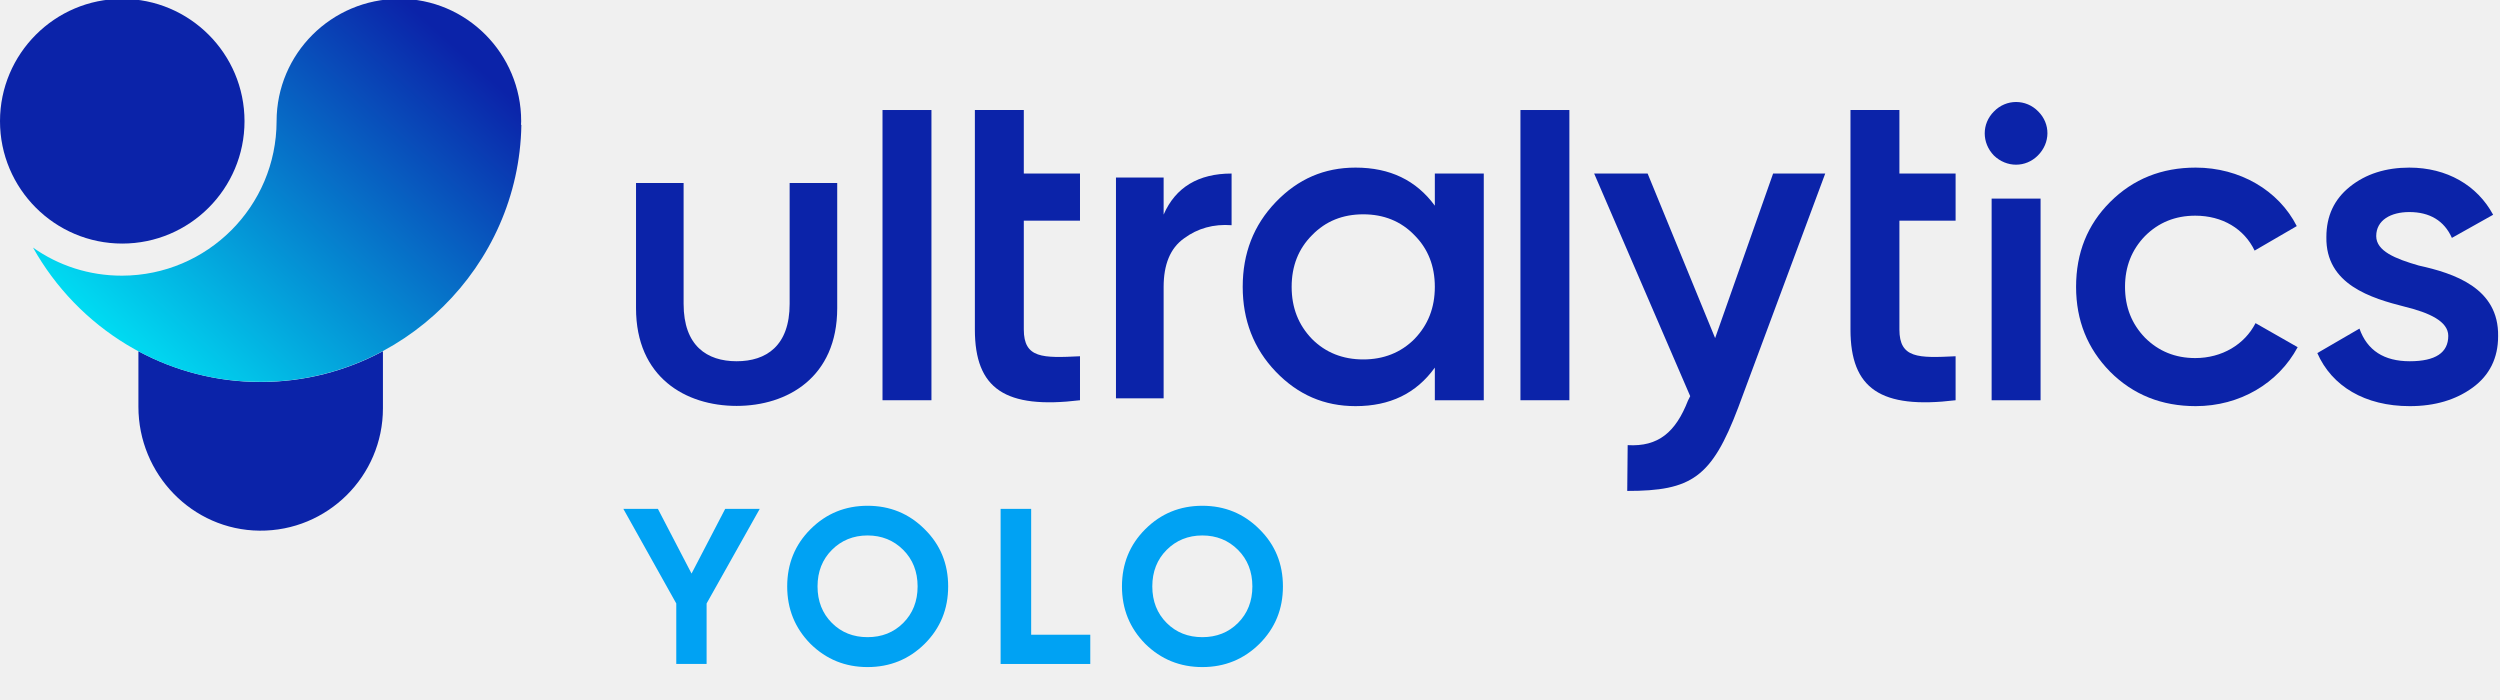
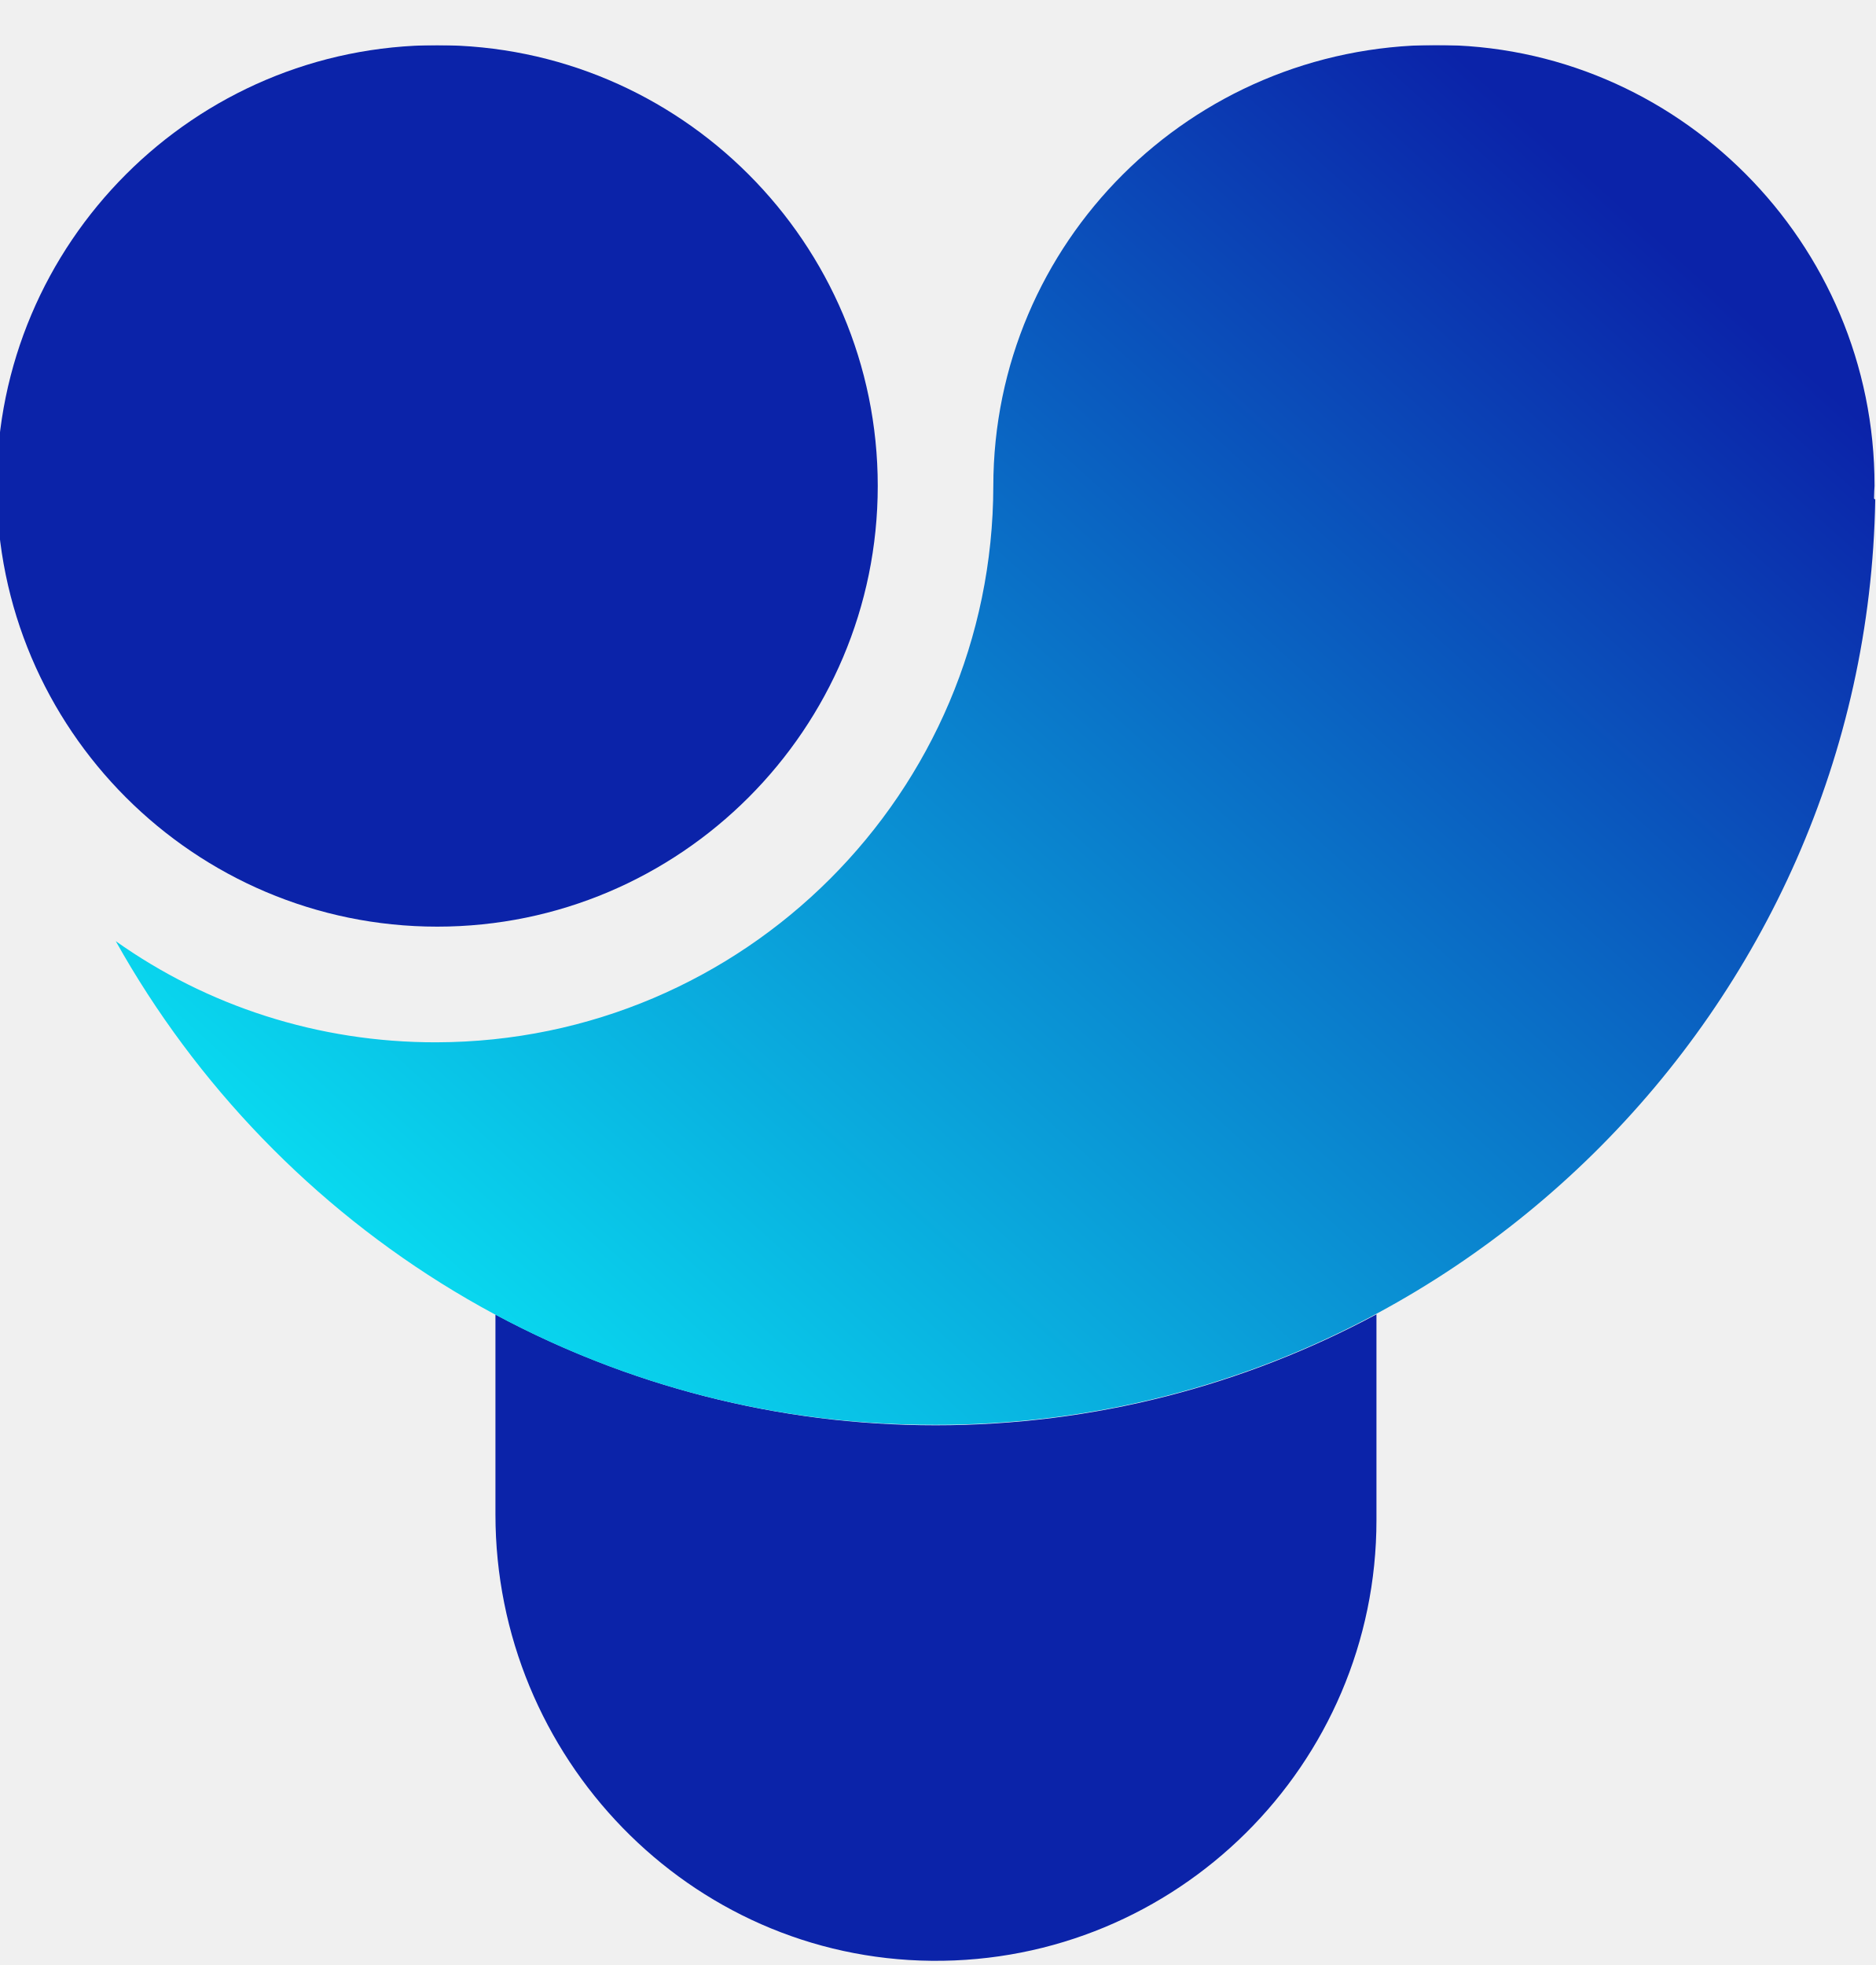
- <svg xmlns="http://www.w3.org/2000/svg" width="450" height="126" viewBox="0 0 450 126" fill="none">
-   <g clip-path="url(#clip0_1008_94154)">
-     <mask id="mask0_1008_94154" style="mask-type:luminance" maskUnits="userSpaceOnUse" x="0" y="-1" width="450" height="122">
-       <path d="M450 -0.205H0V120.205H450V-0.205Z" fill="white" />
+ <svg xmlns="http://www.w3.org/2000/svg" width="252" height="264" viewBox="0 0 252 264" fill="none">
+   <g clip-path="url(#clip0_1008_94177)">
+     <mask id="mask0_1008_94177" style="mask-type:luminance" maskUnits="userSpaceOnUse" x="-1" y="6" width="254" height="258">
+       <path d="M252.391 6.068H-0.438V263.932H252.391V6.068Z" fill="white" />
    </mask>
-     <g mask="url(#mask0_1008_94154)">
-       <path d="M22.006 -0.205C9.872 -0.205 0 9.675 0 21.819C0 33.962 9.872 43.843 22.006 43.843C34.142 43.843 44.013 33.962 44.013 21.819C44.013 9.675 34.142 -0.205 22.006 -0.205Z" fill="#0B23A9" />
-       <path d="M46.906 68.759C38.979 68.759 31.489 66.751 24.914 63.224V73.216C24.914 85.341 34.588 95.402 46.704 95.519C58.937 95.637 68.928 85.713 68.928 73.497V63.215C62.346 66.751 54.844 68.759 46.906 68.759Z" fill="#0B23A9" />
-       <path d="M49.786 21.821C49.763 37.142 37.336 49.584 21.972 49.621C16.045 49.636 10.484 47.789 5.945 44.566C13.99 58.956 29.339 68.768 46.89 68.735C72.385 68.756 93.421 47.984 93.846 22.506L93.785 22.451C93.811 21.816 93.779 22.336 93.811 21.816C93.822 9.664 83.935 -0.255 71.852 -0.213C59.654 -0.166 49.797 9.668 49.786 21.821Z" fill="url(#paint0_linear_1008_94154)" />
-       <path d="M150.699 55.473C150.699 67.921 141.728 73.064 132.592 73.064C123.416 73.064 114.484 67.921 114.484 55.473V32.945H123.049V54.698C123.049 62.248 127.25 65.024 132.592 65.024C137.934 65.024 142.135 62.248 142.135 54.698V32.945H150.699V55.473Z" fill="#0B23A9" />
-       <path d="M167.661 19.803H158.852V72.043H167.661V19.803Z" fill="#0B23A9" />
-       <path d="M194.399 39.719H184.285V59.309C184.285 64.533 187.711 64.453 194.399 64.126V72.044C180.941 73.676 175.477 70.003 175.477 59.309V19.803H184.285V31.231H194.399V39.719Z" fill="#0B23A9" />
-       <path d="M282.489 19.803H273.68V72.043H282.489V19.803Z" fill="#0B23A9" />
-       <path d="M352.008 39.719H341.893V59.309C341.893 64.533 345.319 64.453 352.008 64.126V72.044C338.55 73.676 333.086 70.003 333.086 59.309V19.803H341.893V31.231H352.008V39.719Z" fill="#0B23A9" />
-       <path d="M358.493 35.746H367.304V72.043H358.493V35.746ZM358.901 27.992C356.7 25.707 356.7 22.277 358.901 20.075C361.104 17.788 364.693 17.788 366.896 20.075C369.098 22.277 369.098 25.707 366.814 27.992C364.611 30.196 361.186 30.196 358.901 27.992Z" fill="#0B23A9" />
-       <path d="M319.162 31.231H328.542L312.882 73.35C308.105 85.958 304.481 88.368 292.902 88.368L292.981 80.125C298.527 80.451 301.627 77.757 303.828 72.125L304.236 71.308L286.945 31.231H296.569L308.722 60.86L319.162 31.231Z" fill="#0B23A9" />
-       <path d="M379.812 66.901C375.734 62.737 373.695 57.677 373.695 51.637C373.695 45.515 375.734 40.453 379.812 36.372C383.972 32.21 389.11 30.169 395.228 30.169C403.14 30.169 410.154 34.251 413.417 40.698L405.831 45.107C403.954 41.189 400.04 38.822 395.146 38.822C391.557 38.822 388.54 40.045 386.092 42.494C383.727 44.943 382.504 47.964 382.504 51.637C382.504 55.309 383.727 58.33 386.092 60.779C388.54 63.227 391.557 64.452 395.146 64.452C399.958 64.452 404.037 62.003 405.994 58.167L413.579 62.493C410.072 69.023 403.14 73.104 395.228 73.104C389.11 73.104 383.972 71.064 379.812 66.901Z" fill="#0B23A9" />
-       <path d="M435.387 47.8C441.668 49.188 449.824 51.8 449.66 60.535C449.66 64.452 448.112 67.555 445.094 69.758C442.075 71.962 438.323 73.105 433.757 73.105C425.681 73.105 419.727 69.514 417.117 63.554L424.703 59.147C426.089 63.065 429.106 65.024 433.757 65.024C438.405 65.024 440.689 63.473 440.689 60.452C440.689 57.841 437.263 56.29 432.941 55.228C426.823 53.677 418.586 51.229 418.748 42.658C418.748 38.903 420.135 35.883 422.99 33.598C425.844 31.312 429.433 30.17 433.674 30.17C440.443 30.17 445.909 33.353 448.763 38.658L441.341 42.821C439.955 39.719 437.344 38.169 433.674 38.169C430.331 38.169 427.72 39.638 427.72 42.495C427.72 45.188 431.146 46.577 435.387 47.8Z" fill="#0B23A9" />
-       <path d="M245.383 64.698C249.054 64.698 252.153 63.473 254.6 61.025C257.046 58.493 258.27 55.392 258.27 51.637C258.27 47.882 257.046 44.78 254.6 42.332C252.153 39.801 249.054 38.577 245.383 38.577C241.713 38.577 238.614 39.801 236.166 42.332C233.72 44.78 232.497 47.882 232.497 51.637C232.497 55.392 233.72 58.493 236.166 61.025C238.614 63.473 241.713 64.698 245.383 64.698ZM258.27 31.231H267.079V72.044H258.27V66.167C254.926 70.819 250.195 73.104 243.996 73.104C238.369 73.104 233.638 71.064 229.641 66.902C225.645 62.738 223.688 57.595 223.688 51.637C223.688 45.597 225.645 40.536 229.641 36.373C233.638 32.21 238.369 30.169 243.996 30.169C250.195 30.169 254.926 32.455 258.27 37.026V31.231Z" fill="#0B23A9" />
-       <path d="M209.453 38.629C211.598 33.701 215.729 31.236 221.686 31.236V40.537C218.429 40.298 215.569 41.093 213.107 42.921C210.645 44.67 209.453 47.611 209.453 51.665V71.696H200.875V31.952H209.453V38.629Z" fill="#0B23A9" />
-       <path d="M136.753 91.596L127.188 108.626V119.514H121.729V108.626L112.203 91.596H118.421L124.478 103.242L130.536 91.596H136.753Z" fill="#00A2F3" />
-       <path d="M156.163 114.689C158.714 114.689 160.865 113.851 162.579 112.137C164.294 110.422 165.169 108.228 165.169 105.555C165.169 102.884 164.294 100.691 162.579 98.975C160.865 97.26 158.714 96.383 156.163 96.383C153.612 96.383 151.46 97.26 149.746 98.975C148.033 100.691 147.156 102.884 147.156 105.555C147.156 108.228 148.033 110.422 149.746 112.137C151.46 113.851 153.612 114.689 156.163 114.689ZM156.163 120.074C152.138 120.074 148.71 118.678 145.88 115.886C143.09 113.054 141.695 109.624 141.695 105.555C141.695 101.488 143.09 98.058 145.88 95.266C148.71 92.434 152.138 91.039 156.163 91.039C160.187 91.039 163.615 92.434 166.444 95.266C169.275 98.058 170.669 101.488 170.669 105.555C170.669 109.624 169.275 113.054 166.444 115.886C163.615 118.678 160.187 120.074 156.163 120.074Z" fill="#00A2F3" />
-       <path d="M185.609 114.251H196.25V119.515H180.109V91.596H185.609V114.251Z" fill="#00A2F3" />
-       <path d="M216.421 114.689C218.971 114.689 221.123 113.851 222.837 112.137C224.55 110.422 225.427 108.228 225.427 105.555C225.427 102.884 224.55 100.691 222.837 98.975C221.123 97.26 218.971 96.383 216.421 96.383C213.87 96.383 211.718 97.26 210.004 98.975C208.29 100.691 207.414 102.884 207.414 105.555C207.414 108.228 208.29 110.422 210.004 112.137C211.718 113.851 213.87 114.689 216.421 114.689ZM216.421 120.074C212.395 120.074 208.968 118.678 206.138 115.886C203.348 113.054 201.953 109.624 201.953 105.555C201.953 101.488 203.348 98.058 206.138 95.266C208.968 92.434 212.395 91.039 216.421 91.039C220.445 91.039 223.873 92.434 226.702 95.266C229.532 98.058 230.927 101.488 230.927 105.555C230.927 109.624 229.532 113.054 226.702 115.886C223.873 118.678 220.445 120.074 216.421 120.074Z" fill="#00A2F3" />
+     <g mask="url(#mask0_1008_94177)">
+       <path d="M58.75 6.069C26.114 6.069 -0.438 32.632 -0.438 65.283C-0.438 97.931 26.114 124.496 58.75 124.496C91.387 124.496 117.938 97.931 117.938 65.283C117.938 32.632 91.387 6.069 58.75 6.069Z" fill="#0B23A9" />
+       <path d="M125.719 191.489C104.399 191.489 84.254 186.088 66.57 176.606V203.471C66.57 236.071 92.59 263.121 125.175 263.436C158.078 263.754 184.947 237.069 184.947 204.226V176.581C167.247 186.087 147.069 191.489 125.719 191.489Z" fill="#0B23A9" />
+       <path d="M133.466 65.29C133.405 106.481 99.98 139.934 58.658 140.035C42.718 140.076 27.761 135.112 15.555 126.445C37.189 165.134 78.47 191.514 125.673 191.423C194.243 191.477 250.823 135.626 251.966 67.125L251.804 66.979C251.871 65.272 251.788 66.67 251.871 65.272C251.904 32.598 225.312 5.931 192.815 6.045C160.008 6.174 133.499 32.615 133.466 65.29Z" fill="url(#paint0_linear_1008_94177)" />
    </g>
  </g>
  <defs>
-     <linearGradient id="paint0_linear_1008_94154" x1="26.619" y1="67.955" x2="81.128" y2="7.619" gradientUnits="userSpaceOnUse">
-       <stop stop-color="#00DEF3" />
+     <linearGradient id="paint0_linear_1008_94177" x1="71.155" y1="189.328" x2="217.708" y2="27.053" gradientUnits="userSpaceOnUse">
+       <stop stop-color="#09DBF0" />
      <stop offset="1" stop-color="#0B23A9" />
    </linearGradient>
-     <clipPath id="clip0_1008_94154">
-       <rect width="450" height="126" fill="white" />
+     <clipPath id="clip0_1008_94177">
+       <rect width="252" height="264" fill="white" />
    </clipPath>
  </defs>
</svg>
